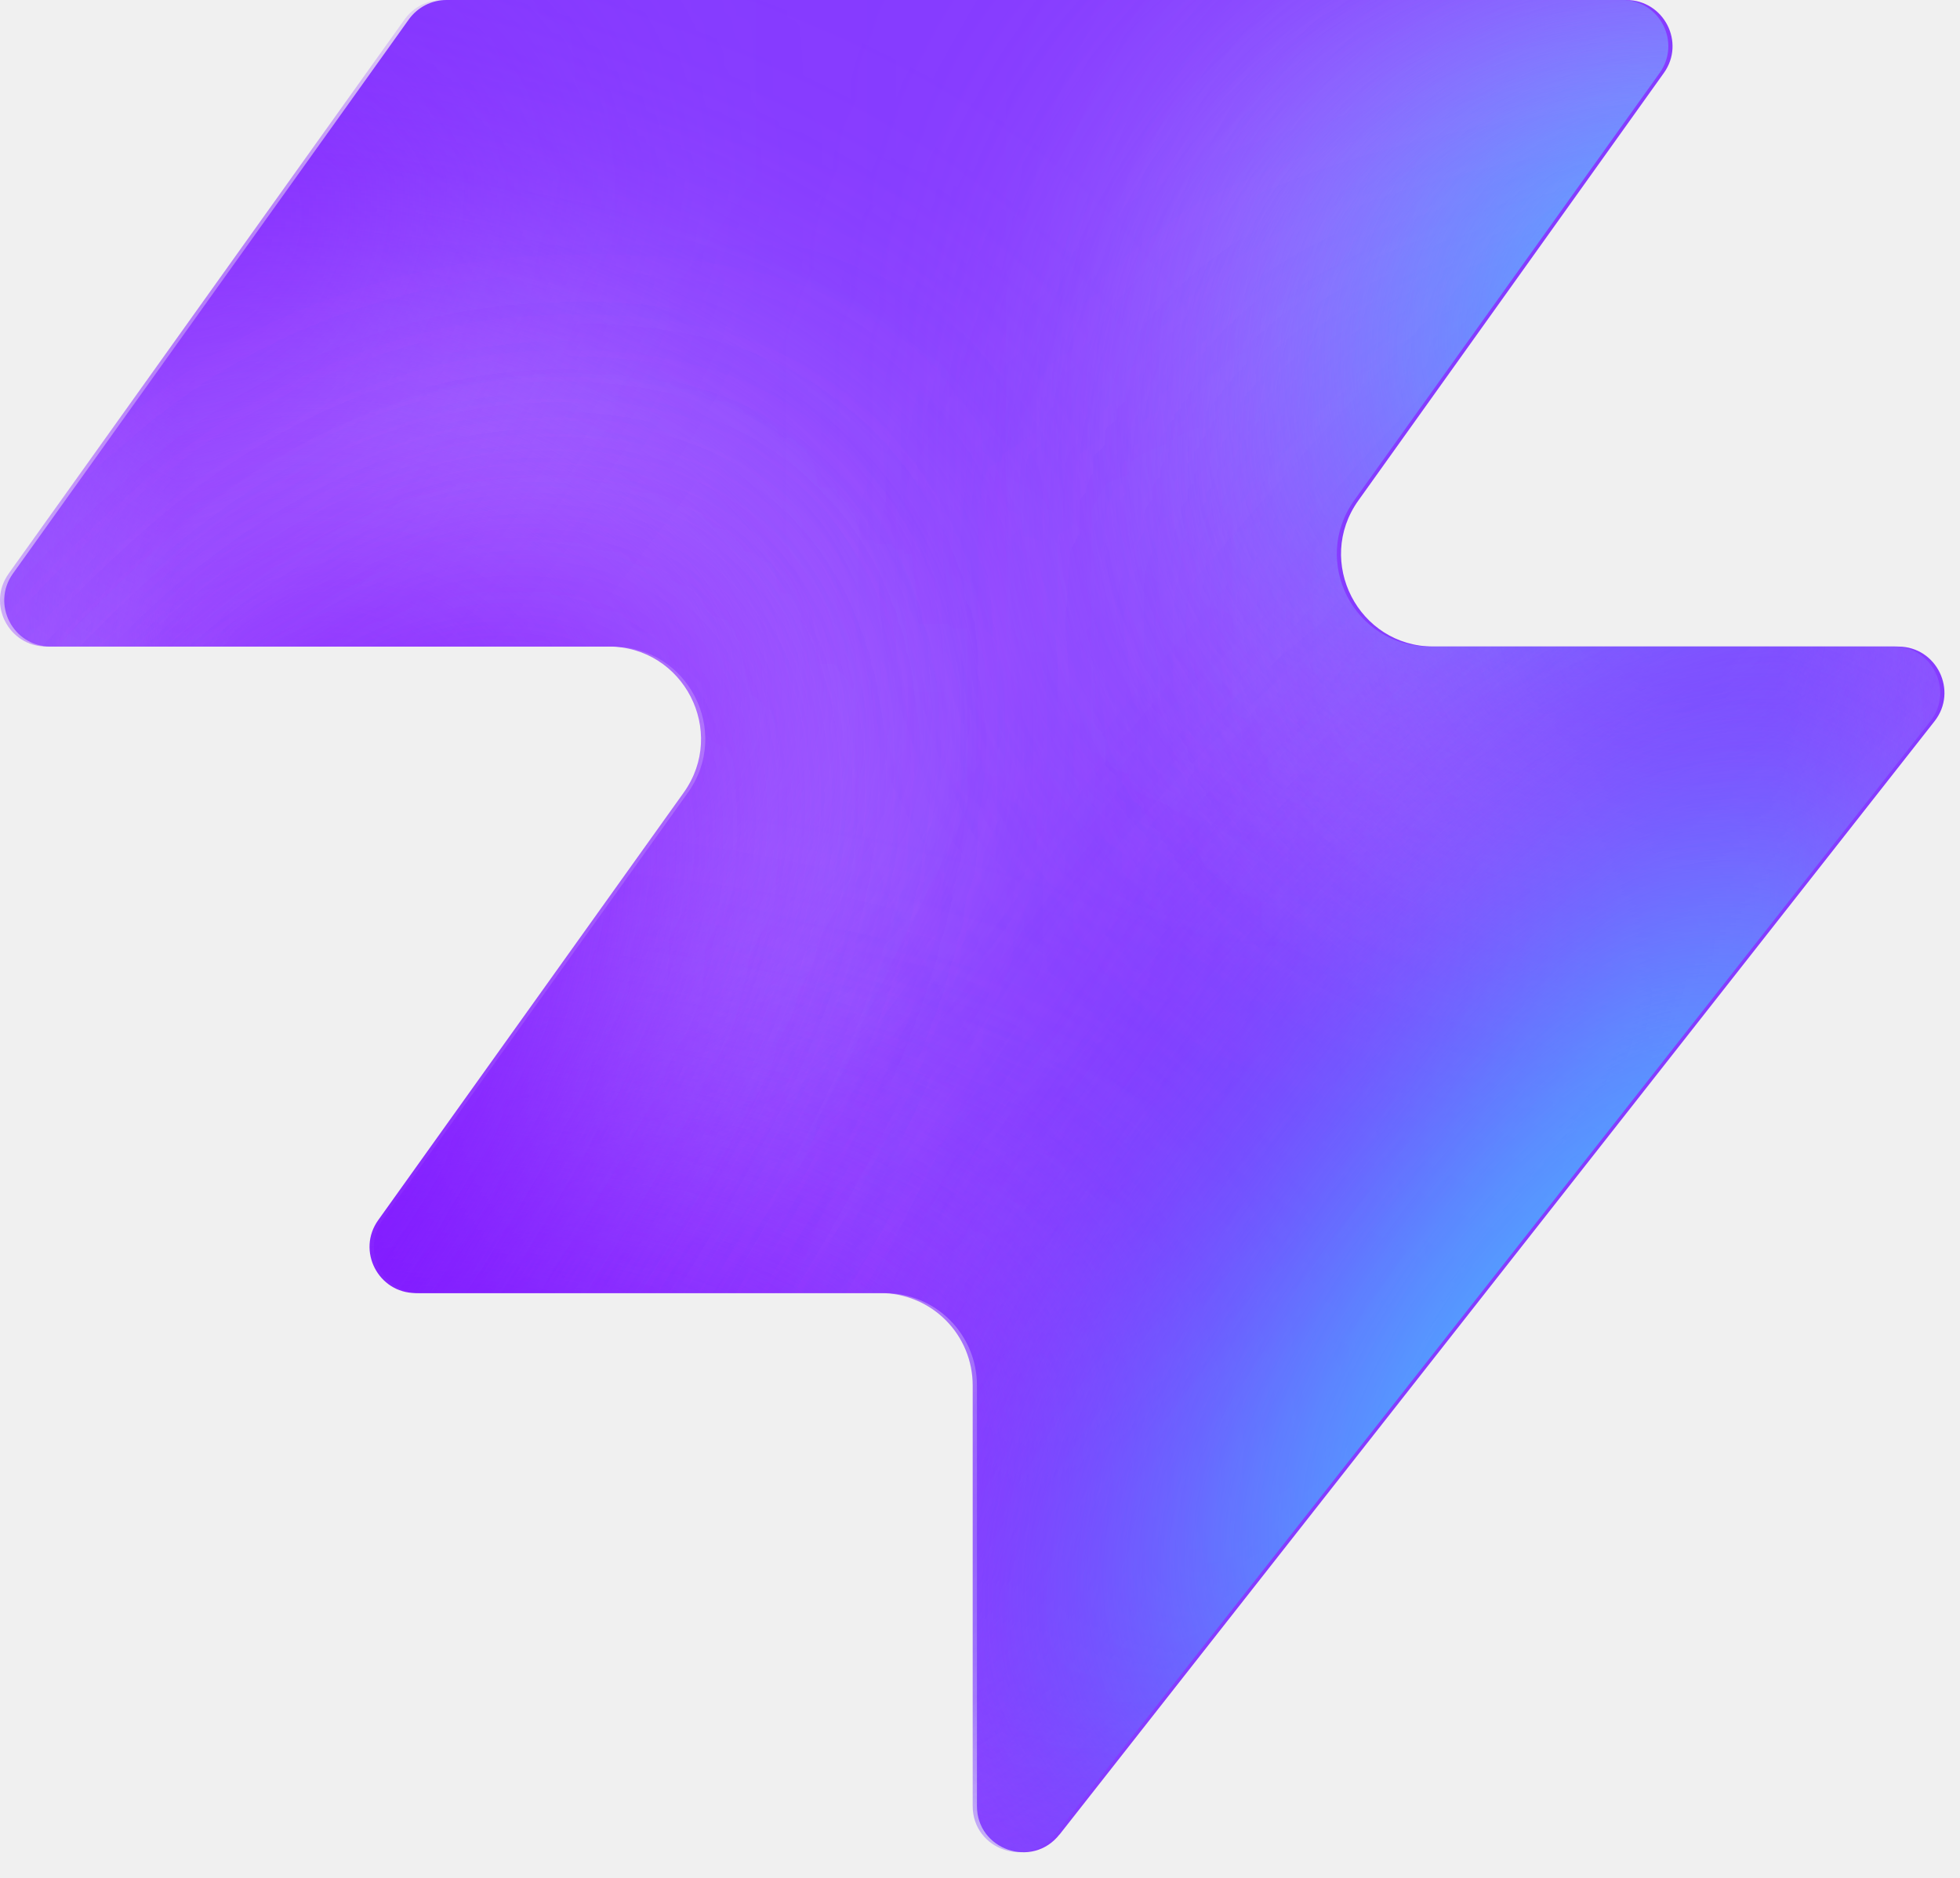
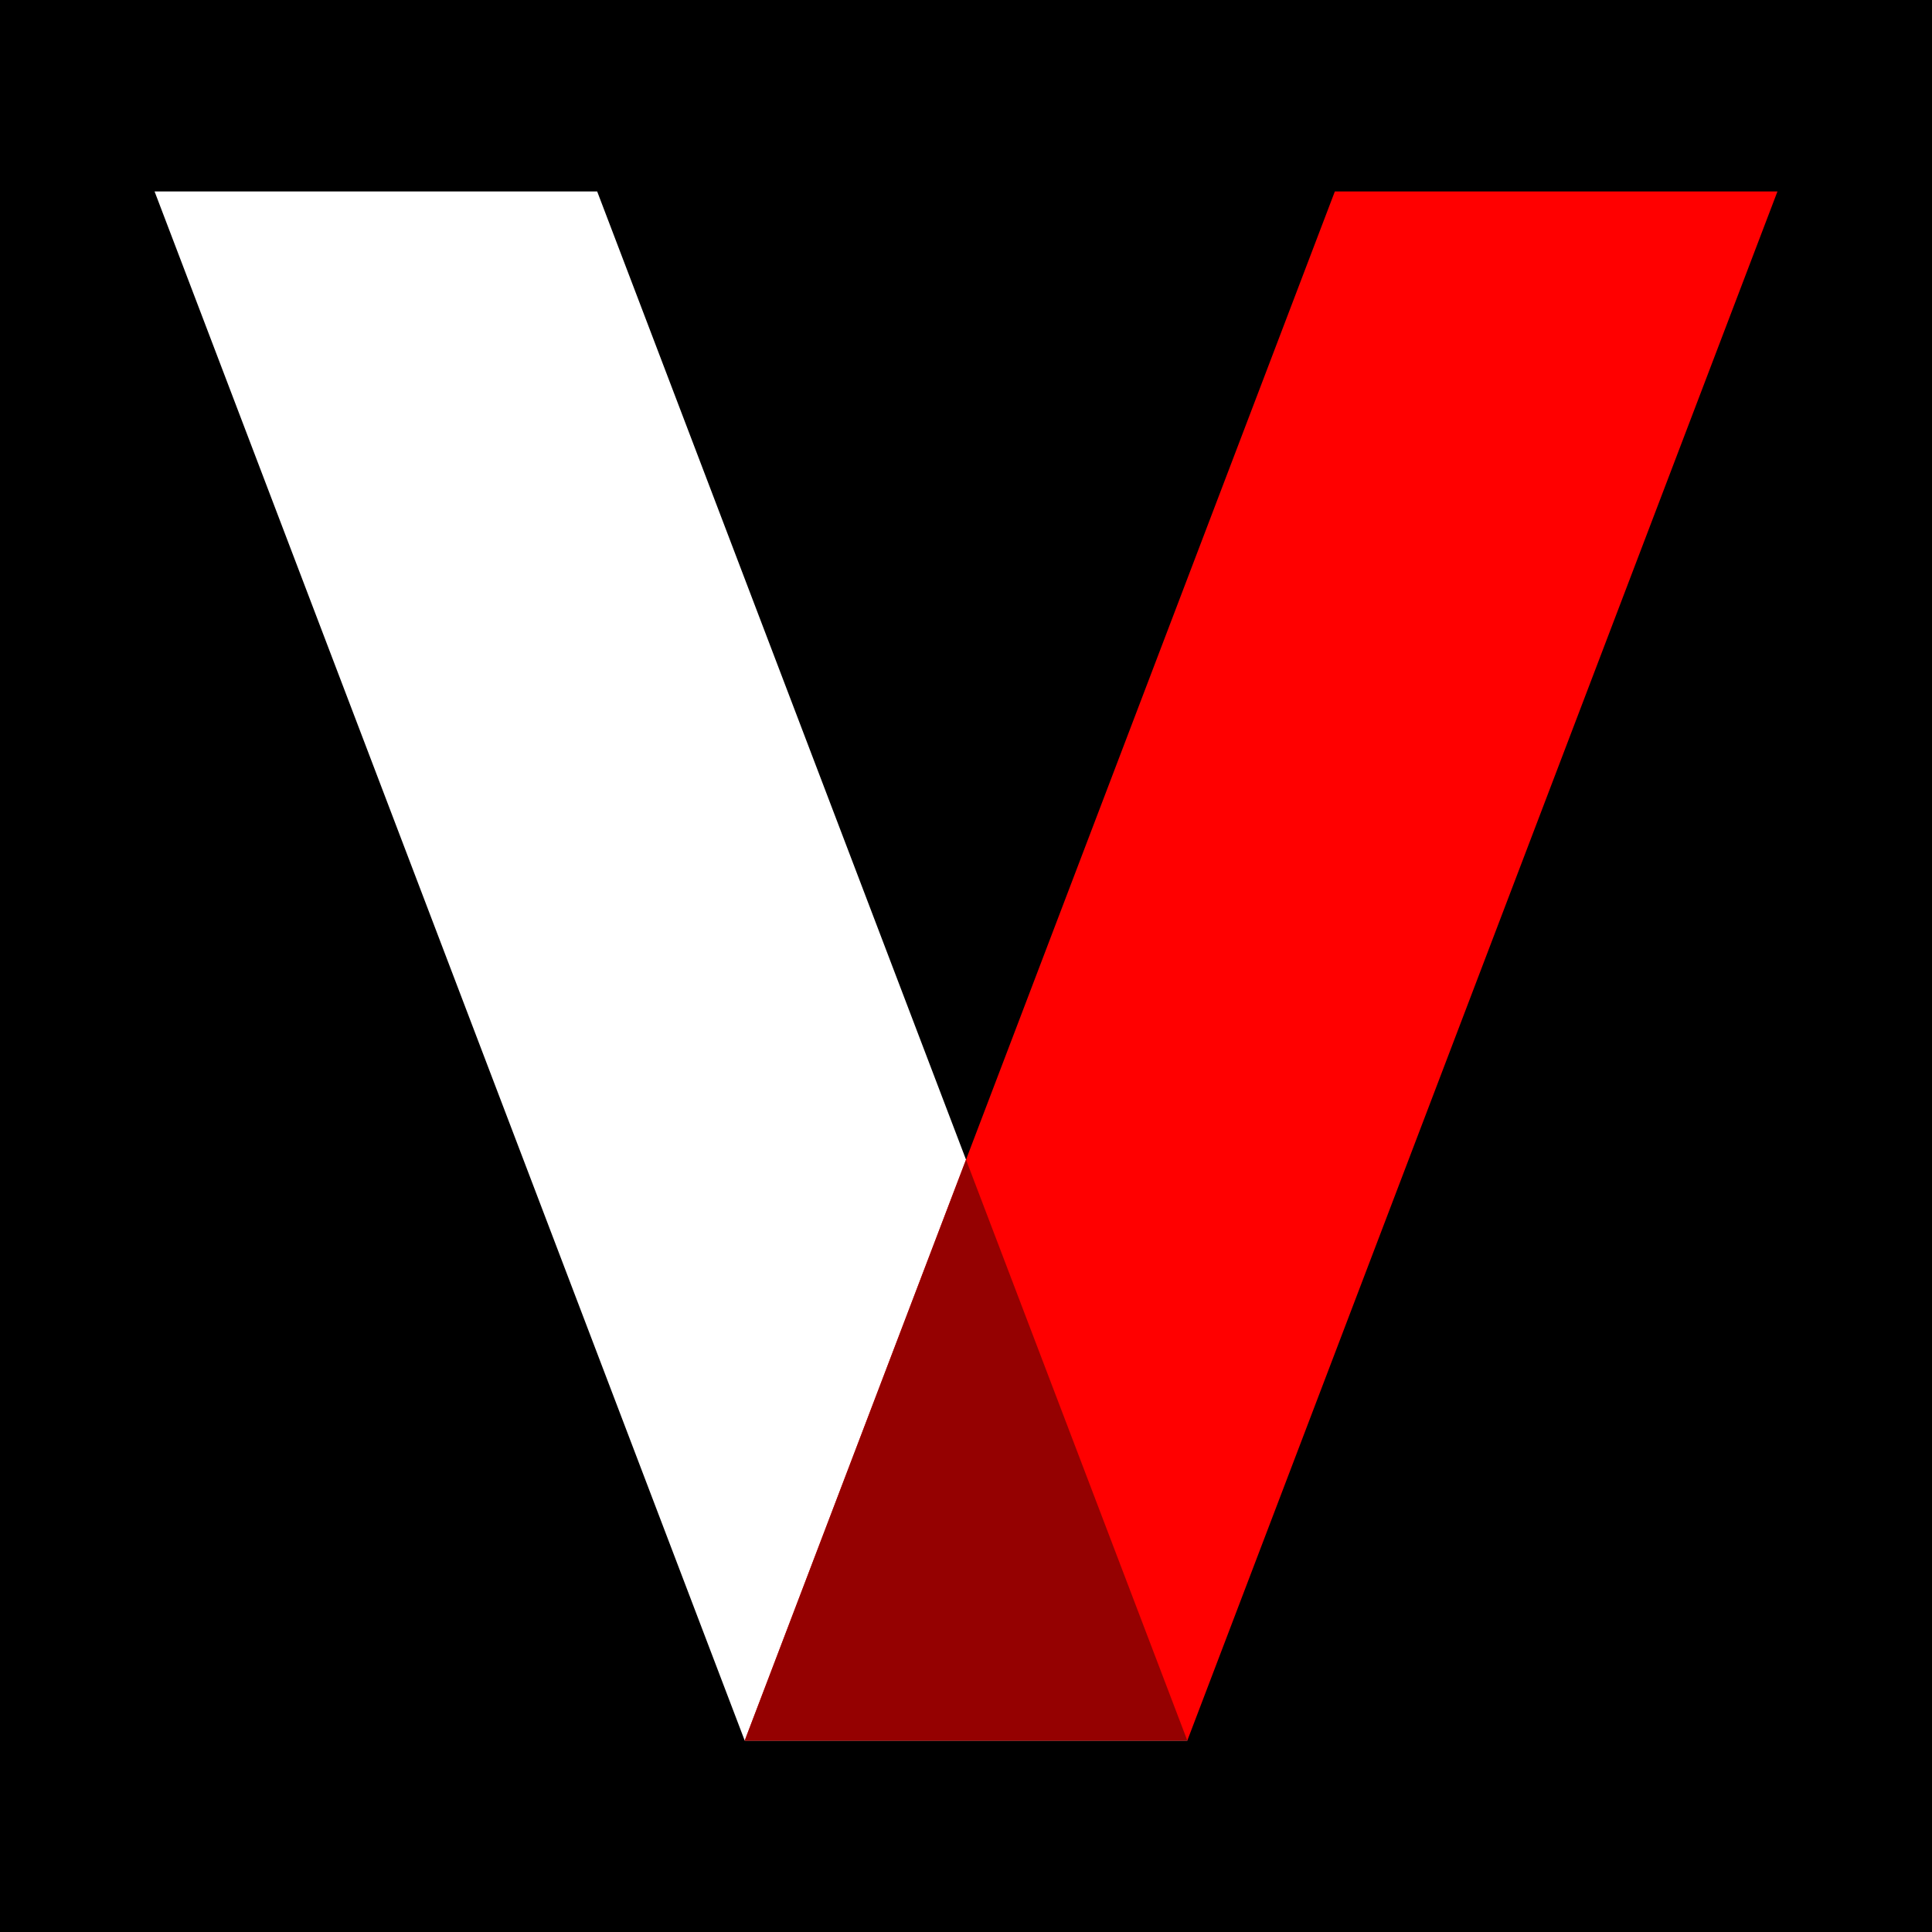
- <svg xmlns="http://www.w3.org/2000/svg" width="48" height="46" fill="none" viewBox="0 0 48 46">
-   <path fill="#863bff" d="M25.946 44.938c-.664.845-2.021.375-2.021-.698V33.937a2.26 2.26 0 0 0-2.262-2.262H10.287c-.92 0-1.456-1.04-.92-1.788l7.48-10.471c1.07-1.497 0-3.578-1.842-3.578H1.237c-.92 0-1.456-1.04-.92-1.788L10.013.474c.214-.297.556-.474.92-.474h28.894c.92 0 1.456 1.04.92 1.788l-7.48 10.471c-1.07 1.498 0 3.579 1.842 3.579h11.377c.943 0 1.473 1.088.89 1.83L25.947 44.94z" style="fill:#863bff;fill:color(display-p3 .525 .23 1);fill-opacity:1" />
-   <mask id="a" width="48" height="46" x="0" y="0" maskUnits="userSpaceOnUse" style="mask-type:alpha">
-     <path fill="#000" d="M25.842 44.938c-.664.844-2.021.375-2.021-.698V33.937a2.26 2.26 0 0 0-2.262-2.262H10.183c-.92 0-1.456-1.04-.92-1.788l7.48-10.471c1.07-1.498 0-3.579-1.842-3.579H1.133c-.92 0-1.456-1.04-.92-1.787L9.91.473c.214-.297.556-.474.92-.474h28.894c.92 0 1.456 1.04.92 1.788l-7.48 10.471c-1.07 1.498 0 3.578 1.842 3.578h11.377c.943 0 1.473 1.088.89 1.832L25.843 44.94z" style="fill:#000;fill-opacity:1" />
-   </mask>
-   <g mask="url(#a)">
-     <g filter="url(#b)">
-       <ellipse cx="5.508" cy="14.704" fill="#ede6ff" rx="5.508" ry="14.704" style="fill:#ede6ff;fill:color(display-p3 .927 .903 1);fill-opacity:1" transform="matrix(.00324 1 1 -.00324 -4.47 31.516)" />
-     </g>
-     <g filter="url(#c)">
-       <ellipse cx="10.399" cy="29.851" fill="#ede6ff" rx="10.399" ry="29.851" style="fill:#ede6ff;fill:color(display-p3 .927 .903 1);fill-opacity:1" transform="matrix(.00324 1 1 -.00324 -39.328 7.883)" />
-     </g>
-     <g filter="url(#d)">
-       <ellipse cx="5.508" cy="30.487" fill="#7e14ff" rx="5.508" ry="30.487" style="fill:#7e14ff;fill:color(display-p3 .492 .077 1);fill-opacity:1" transform="rotate(89.814 -25.913 -14.639)scale(1 -1)" />
-     </g>
-     <g filter="url(#e)">
-       <ellipse cx="5.508" cy="30.599" fill="#7e14ff" rx="5.508" ry="30.599" style="fill:#7e14ff;fill:color(display-p3 .492 .077 1);fill-opacity:1" transform="rotate(89.814 -32.644 -3.334)scale(1 -1)" />
-     </g>
-     <g filter="url(#f)">
-       <ellipse cx="5.508" cy="30.599" fill="#7e14ff" rx="5.508" ry="30.599" style="fill:#7e14ff;fill:color(display-p3 .492 .077 1);fill-opacity:1" transform="matrix(.00324 1 1 -.00324 -34.34 30.47)" />
-     </g>
-     <g filter="url(#g)">
-       <ellipse cx="14.072" cy="22.078" fill="#ede6ff" rx="14.072" ry="22.078" style="fill:#ede6ff;fill:color(display-p3 .927 .903 1);fill-opacity:1" transform="rotate(93.35 24.506 48.493)scale(-1 1)" />
-     </g>
-     <g filter="url(#h)">
-       <ellipse cx="3.47" cy="21.501" fill="#7e14ff" rx="3.47" ry="21.501" style="fill:#7e14ff;fill:color(display-p3 .492 .077 1);fill-opacity:1" transform="rotate(89.009 28.708 47.59)scale(-1 1)" />
-     </g>
-     <g filter="url(#i)">
-       <ellipse cx="3.47" cy="21.501" fill="#7e14ff" rx="3.47" ry="21.501" style="fill:#7e14ff;fill:color(display-p3 .492 .077 1);fill-opacity:1" transform="rotate(89.009 28.708 47.59)scale(-1 1)" />
-     </g>
-     <g filter="url(#j)">
-       <ellipse cx=".387" cy="8.972" fill="#7e14ff" rx="4.407" ry="29.108" style="fill:#7e14ff;fill:color(display-p3 .492 .077 1);fill-opacity:1" transform="rotate(39.51 .387 8.972)" />
-     </g>
-     <g filter="url(#k)">
-       <ellipse cx="47.523" cy="-6.092" fill="#7e14ff" rx="4.407" ry="29.108" style="fill:#7e14ff;fill:color(display-p3 .492 .077 1);fill-opacity:1" transform="rotate(37.892 47.523 -6.092)" />
-     </g>
-     <g filter="url(#l)">
-       <ellipse cx="41.412" cy="6.333" fill="#47bfff" rx="5.971" ry="9.665" style="fill:#47bfff;fill:color(display-p3 .28 .748 1);fill-opacity:1" transform="rotate(37.892 41.412 6.333)" />
-     </g>
-     <g filter="url(#m)">
-       <ellipse cx="-1.879" cy="38.332" fill="#7e14ff" rx="4.407" ry="29.108" style="fill:#7e14ff;fill:color(display-p3 .492 .077 1);fill-opacity:1" transform="rotate(37.892 -1.88 38.332)" />
-     </g>
-     <g filter="url(#n)">
-       <ellipse cx="-1.879" cy="38.332" fill="#7e14ff" rx="4.407" ry="29.108" style="fill:#7e14ff;fill:color(display-p3 .492 .077 1);fill-opacity:1" transform="rotate(37.892 -1.88 38.332)" />
-     </g>
-     <g filter="url(#o)">
-       <ellipse cx="35.651" cy="29.907" fill="#7e14ff" rx="4.407" ry="29.108" style="fill:#7e14ff;fill:color(display-p3 .492 .077 1);fill-opacity:1" transform="rotate(37.892 35.651 29.907)" />
-     </g>
-     <g filter="url(#p)">
-       <ellipse cx="38.418" cy="32.4" fill="#47bfff" rx="5.971" ry="15.297" style="fill:#47bfff;fill:color(display-p3 .28 .748 1);fill-opacity:1" transform="rotate(37.892 38.418 32.4)" />
-     </g>
+ <svg xmlns="http://www.w3.org/2000/svg" viewBox="0 0 64.00 64.00" width="64.00" height="64.00">
+   <rect width="64.00" height="64.00" fill="#000000" />
+   <g transform="translate(1.455 1.455) scale(0.6109091)">
+     <polygon points="6.00,8.00 30.00,8.00 62.00,92.00 38.00,92.00" fill="#FFFFFF" />
+     <polygon points="70.00,8.00 94.00,8.00 62.00,92.00 38.00,92.00" fill="#FF0000" />
+     <polygon points="50.00,60.50 62.00,92.00 38.00,92.00" fill="#950101" />
  </g>
-   <defs>
-     <filter id="b" width="60.045" height="41.654" x="-19.77" y="16.149" color-interpolation-filters="sRGB" filterUnits="userSpaceOnUse">
-       <feFlood flood-opacity="0" result="BackgroundImageFix" />
-       <feBlend in="SourceGraphic" in2="BackgroundImageFix" result="shape" />
-       <feGaussianBlur result="effect1_foregroundBlur_2002_17158" stdDeviation="7.659" />
-     </filter>
-     <filter id="c" width="90.34" height="51.437" x="-54.613" y="-7.533" color-interpolation-filters="sRGB" filterUnits="userSpaceOnUse">
-       <feFlood flood-opacity="0" result="BackgroundImageFix" />
-       <feBlend in="SourceGraphic" in2="BackgroundImageFix" result="shape" />
-       <feGaussianBlur result="effect1_foregroundBlur_2002_17158" stdDeviation="7.659" />
-     </filter>
-     <filter id="d" width="79.355" height="29.4" x="-49.64" y="2.03" color-interpolation-filters="sRGB" filterUnits="userSpaceOnUse">
-       <feFlood flood-opacity="0" result="BackgroundImageFix" />
-       <feBlend in="SourceGraphic" in2="BackgroundImageFix" result="shape" />
-       <feGaussianBlur result="effect1_foregroundBlur_2002_17158" stdDeviation="4.596" />
-     </filter>
-     <filter id="e" width="79.579" height="29.4" x="-45.045" y="20.029" color-interpolation-filters="sRGB" filterUnits="userSpaceOnUse">
-       <feFlood flood-opacity="0" result="BackgroundImageFix" />
-       <feBlend in="SourceGraphic" in2="BackgroundImageFix" result="shape" />
-       <feGaussianBlur result="effect1_foregroundBlur_2002_17158" stdDeviation="4.596" />
-     </filter>
-     <filter id="f" width="79.579" height="29.4" x="-43.513" y="21.178" color-interpolation-filters="sRGB" filterUnits="userSpaceOnUse">
-       <feFlood flood-opacity="0" result="BackgroundImageFix" />
-       <feBlend in="SourceGraphic" in2="BackgroundImageFix" result="shape" />
-       <feGaussianBlur result="effect1_foregroundBlur_2002_17158" stdDeviation="4.596" />
-     </filter>
-     <filter id="g" width="74.749" height="58.852" x="15.756" y="-17.901" color-interpolation-filters="sRGB" filterUnits="userSpaceOnUse">
-       <feFlood flood-opacity="0" result="BackgroundImageFix" />
-       <feBlend in="SourceGraphic" in2="BackgroundImageFix" result="shape" />
-       <feGaussianBlur result="effect1_foregroundBlur_2002_17158" stdDeviation="7.659" />
-     </filter>
-     <filter id="h" width="61.377" height="25.362" x="23.548" y="2.284" color-interpolation-filters="sRGB" filterUnits="userSpaceOnUse">
-       <feFlood flood-opacity="0" result="BackgroundImageFix" />
-       <feBlend in="SourceGraphic" in2="BackgroundImageFix" result="shape" />
-       <feGaussianBlur result="effect1_foregroundBlur_2002_17158" stdDeviation="4.596" />
-     </filter>
-     <filter id="i" width="61.377" height="25.362" x="23.548" y="2.284" color-interpolation-filters="sRGB" filterUnits="userSpaceOnUse">
-       <feFlood flood-opacity="0" result="BackgroundImageFix" />
-       <feBlend in="SourceGraphic" in2="BackgroundImageFix" result="shape" />
-       <feGaussianBlur result="effect1_foregroundBlur_2002_17158" stdDeviation="4.596" />
-     </filter>
-     <filter id="j" width="56.045" height="63.649" x="-27.636" y="-22.853" color-interpolation-filters="sRGB" filterUnits="userSpaceOnUse">
-       <feFlood flood-opacity="0" result="BackgroundImageFix" />
-       <feBlend in="SourceGraphic" in2="BackgroundImageFix" result="shape" />
-       <feGaussianBlur result="effect1_foregroundBlur_2002_17158" stdDeviation="4.596" />
-     </filter>
-     <filter id="k" width="54.814" height="64.646" x="20.116" y="-38.415" color-interpolation-filters="sRGB" filterUnits="userSpaceOnUse">
-       <feFlood flood-opacity="0" result="BackgroundImageFix" />
-       <feBlend in="SourceGraphic" in2="BackgroundImageFix" result="shape" />
-       <feGaussianBlur result="effect1_foregroundBlur_2002_17158" stdDeviation="4.596" />
-     </filter>
-     <filter id="l" width="33.541" height="35.313" x="24.641" y="-11.323" color-interpolation-filters="sRGB" filterUnits="userSpaceOnUse">
-       <feFlood flood-opacity="0" result="BackgroundImageFix" />
-       <feBlend in="SourceGraphic" in2="BackgroundImageFix" result="shape" />
-       <feGaussianBlur result="effect1_foregroundBlur_2002_17158" stdDeviation="4.596" />
-     </filter>
-     <filter id="m" width="54.814" height="64.646" x="-29.286" y="6.009" color-interpolation-filters="sRGB" filterUnits="userSpaceOnUse">
-       <feFlood flood-opacity="0" result="BackgroundImageFix" />
-       <feBlend in="SourceGraphic" in2="BackgroundImageFix" result="shape" />
-       <feGaussianBlur result="effect1_foregroundBlur_2002_17158" stdDeviation="4.596" />
-     </filter>
-     <filter id="n" width="54.814" height="64.646" x="-29.286" y="6.009" color-interpolation-filters="sRGB" filterUnits="userSpaceOnUse">
-       <feFlood flood-opacity="0" result="BackgroundImageFix" />
-       <feBlend in="SourceGraphic" in2="BackgroundImageFix" result="shape" />
-       <feGaussianBlur result="effect1_foregroundBlur_2002_17158" stdDeviation="4.596" />
-     </filter>
-     <filter id="o" width="54.814" height="64.646" x="8.244" y="-2.416" color-interpolation-filters="sRGB" filterUnits="userSpaceOnUse">
-       <feFlood flood-opacity="0" result="BackgroundImageFix" />
-       <feBlend in="SourceGraphic" in2="BackgroundImageFix" result="shape" />
-       <feGaussianBlur result="effect1_foregroundBlur_2002_17158" stdDeviation="4.596" />
-     </filter>
-     <filter id="p" width="39.409" height="43.623" x="18.713" y="10.588" color-interpolation-filters="sRGB" filterUnits="userSpaceOnUse">
-       <feFlood flood-opacity="0" result="BackgroundImageFix" />
-       <feBlend in="SourceGraphic" in2="BackgroundImageFix" result="shape" />
-       <feGaussianBlur result="effect1_foregroundBlur_2002_17158" stdDeviation="4.596" />
-     </filter>
-   </defs>
</svg>
